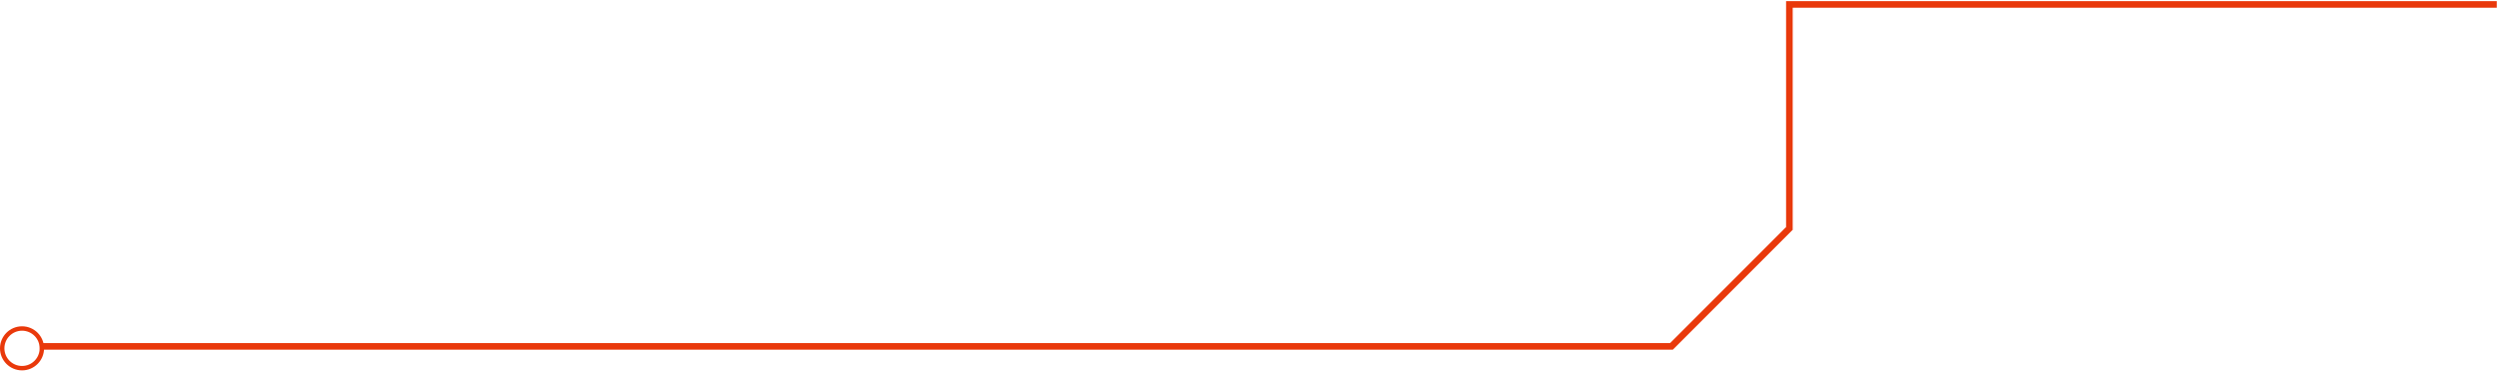
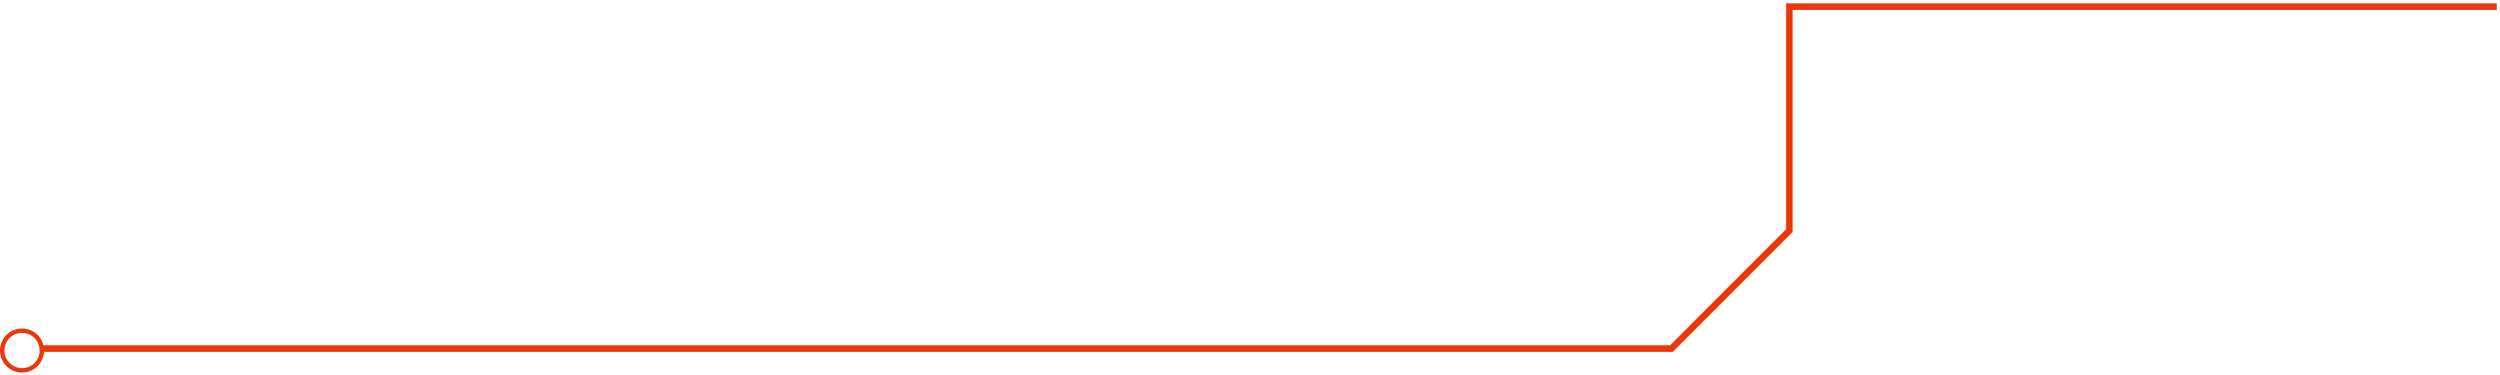
- <svg xmlns="http://www.w3.org/2000/svg" width="567" height="84" viewBox="0 0 567 84" fill="none">
-   <path d="M9.047 78.552H379.247L405.997 51.801V1H566.497" stroke="#E9390B" stroke-width="1.5" />
-   <path fill-rule="evenodd" clip-rule="evenodd" d="M5 75.001C2.791 75.001 1 76.792 1 79.001C1 81.21 2.791 83.001 5 83.001C7.209 83.001 9 81.21 9 79.001C9 76.792 7.209 75.001 5 75.001ZM5 74.001C2.239 74.001 0 76.24 0 79.001C0 81.762 2.239 84.001 5 84.001C7.761 84.001 10 81.762 10 79.001C10 76.24 7.761 74.001 5 74.001Z" fill="#E9390B" />
+ <svg xmlns="http://www.w3.org/2000/svg" width="567" height="85" viewBox="0 0 567 85" fill="none">
+   <path d="M9.047 79.051H379.247L405.997 52.3V1.499H566.497" stroke="#E9390B" stroke-width="1.5" />
+   <path fill-rule="evenodd" clip-rule="evenodd" d="M5 75.5C2.791 75.5 1 77.291 1 79.5C1 81.709 2.791 83.5 5 83.5C7.209 83.5 9 81.709 9 79.5C9 77.291 7.209 75.5 5 75.5ZM5 74.5C2.239 74.5 0 76.739 0 79.5C0 82.261 2.239 84.5 5 84.5C7.761 84.5 10 82.261 10 79.5C10 76.739 7.761 74.5 5 74.5Z" fill="#E9390B" />
</svg>
